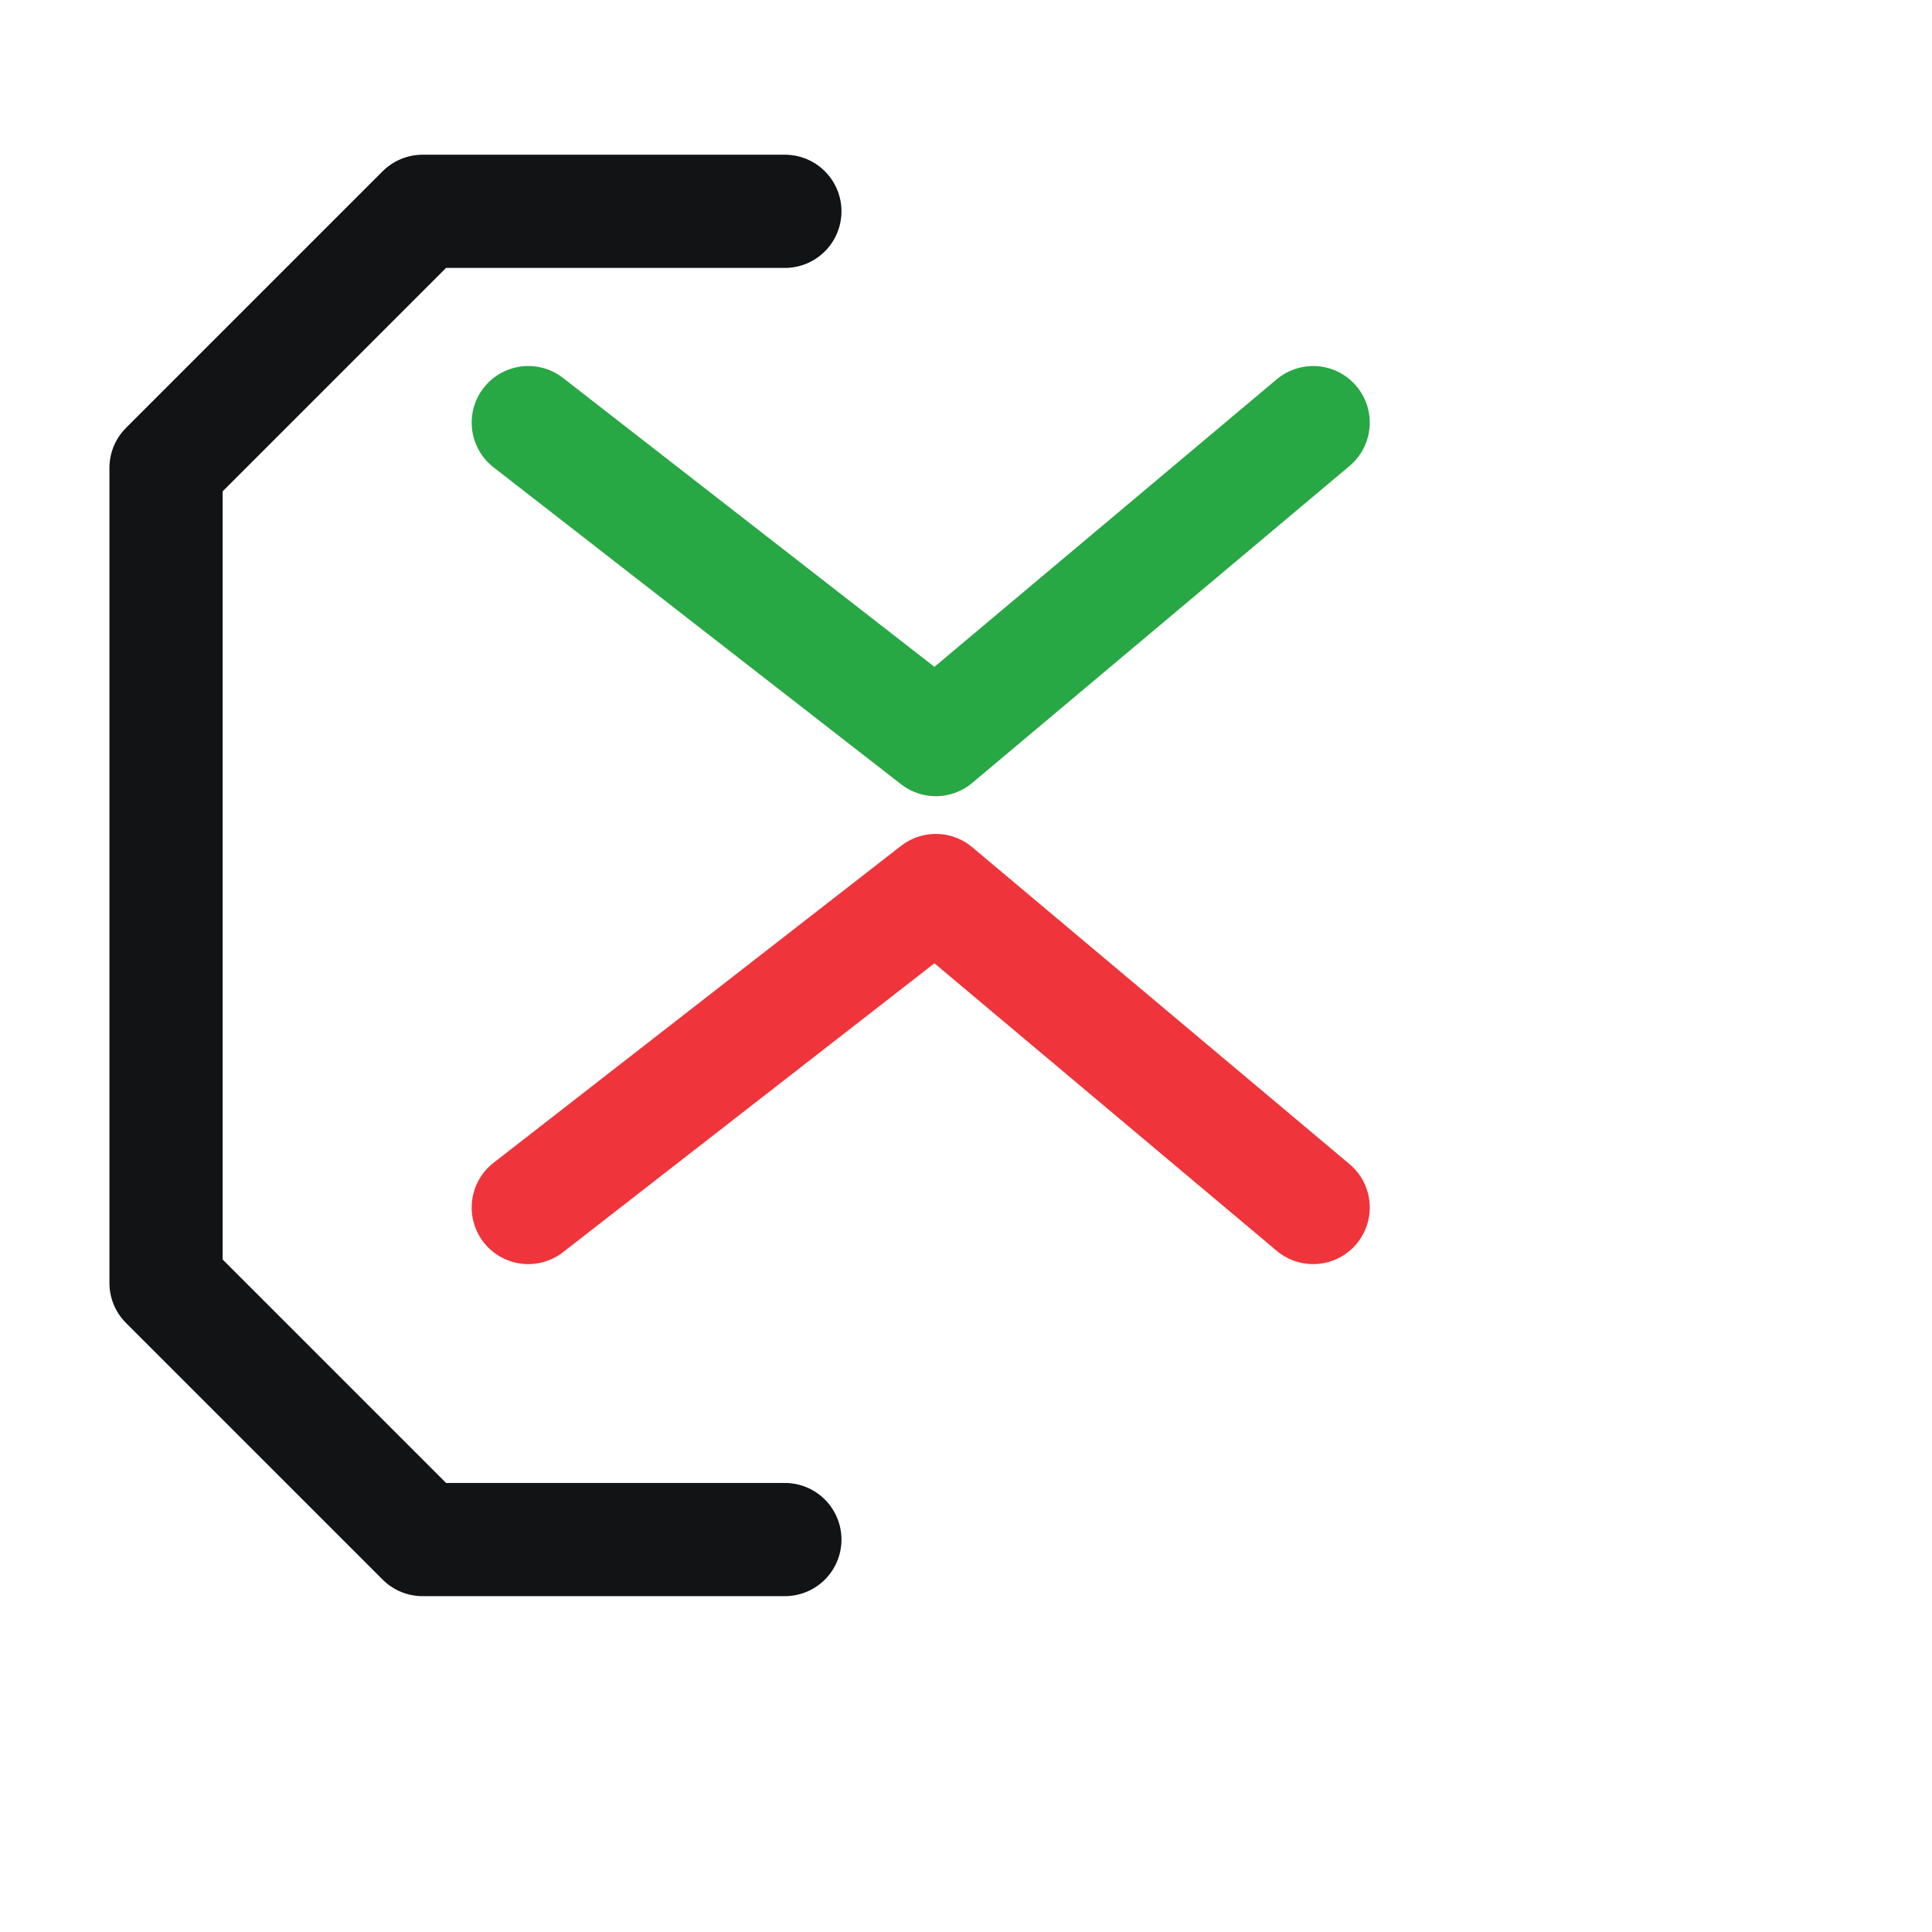
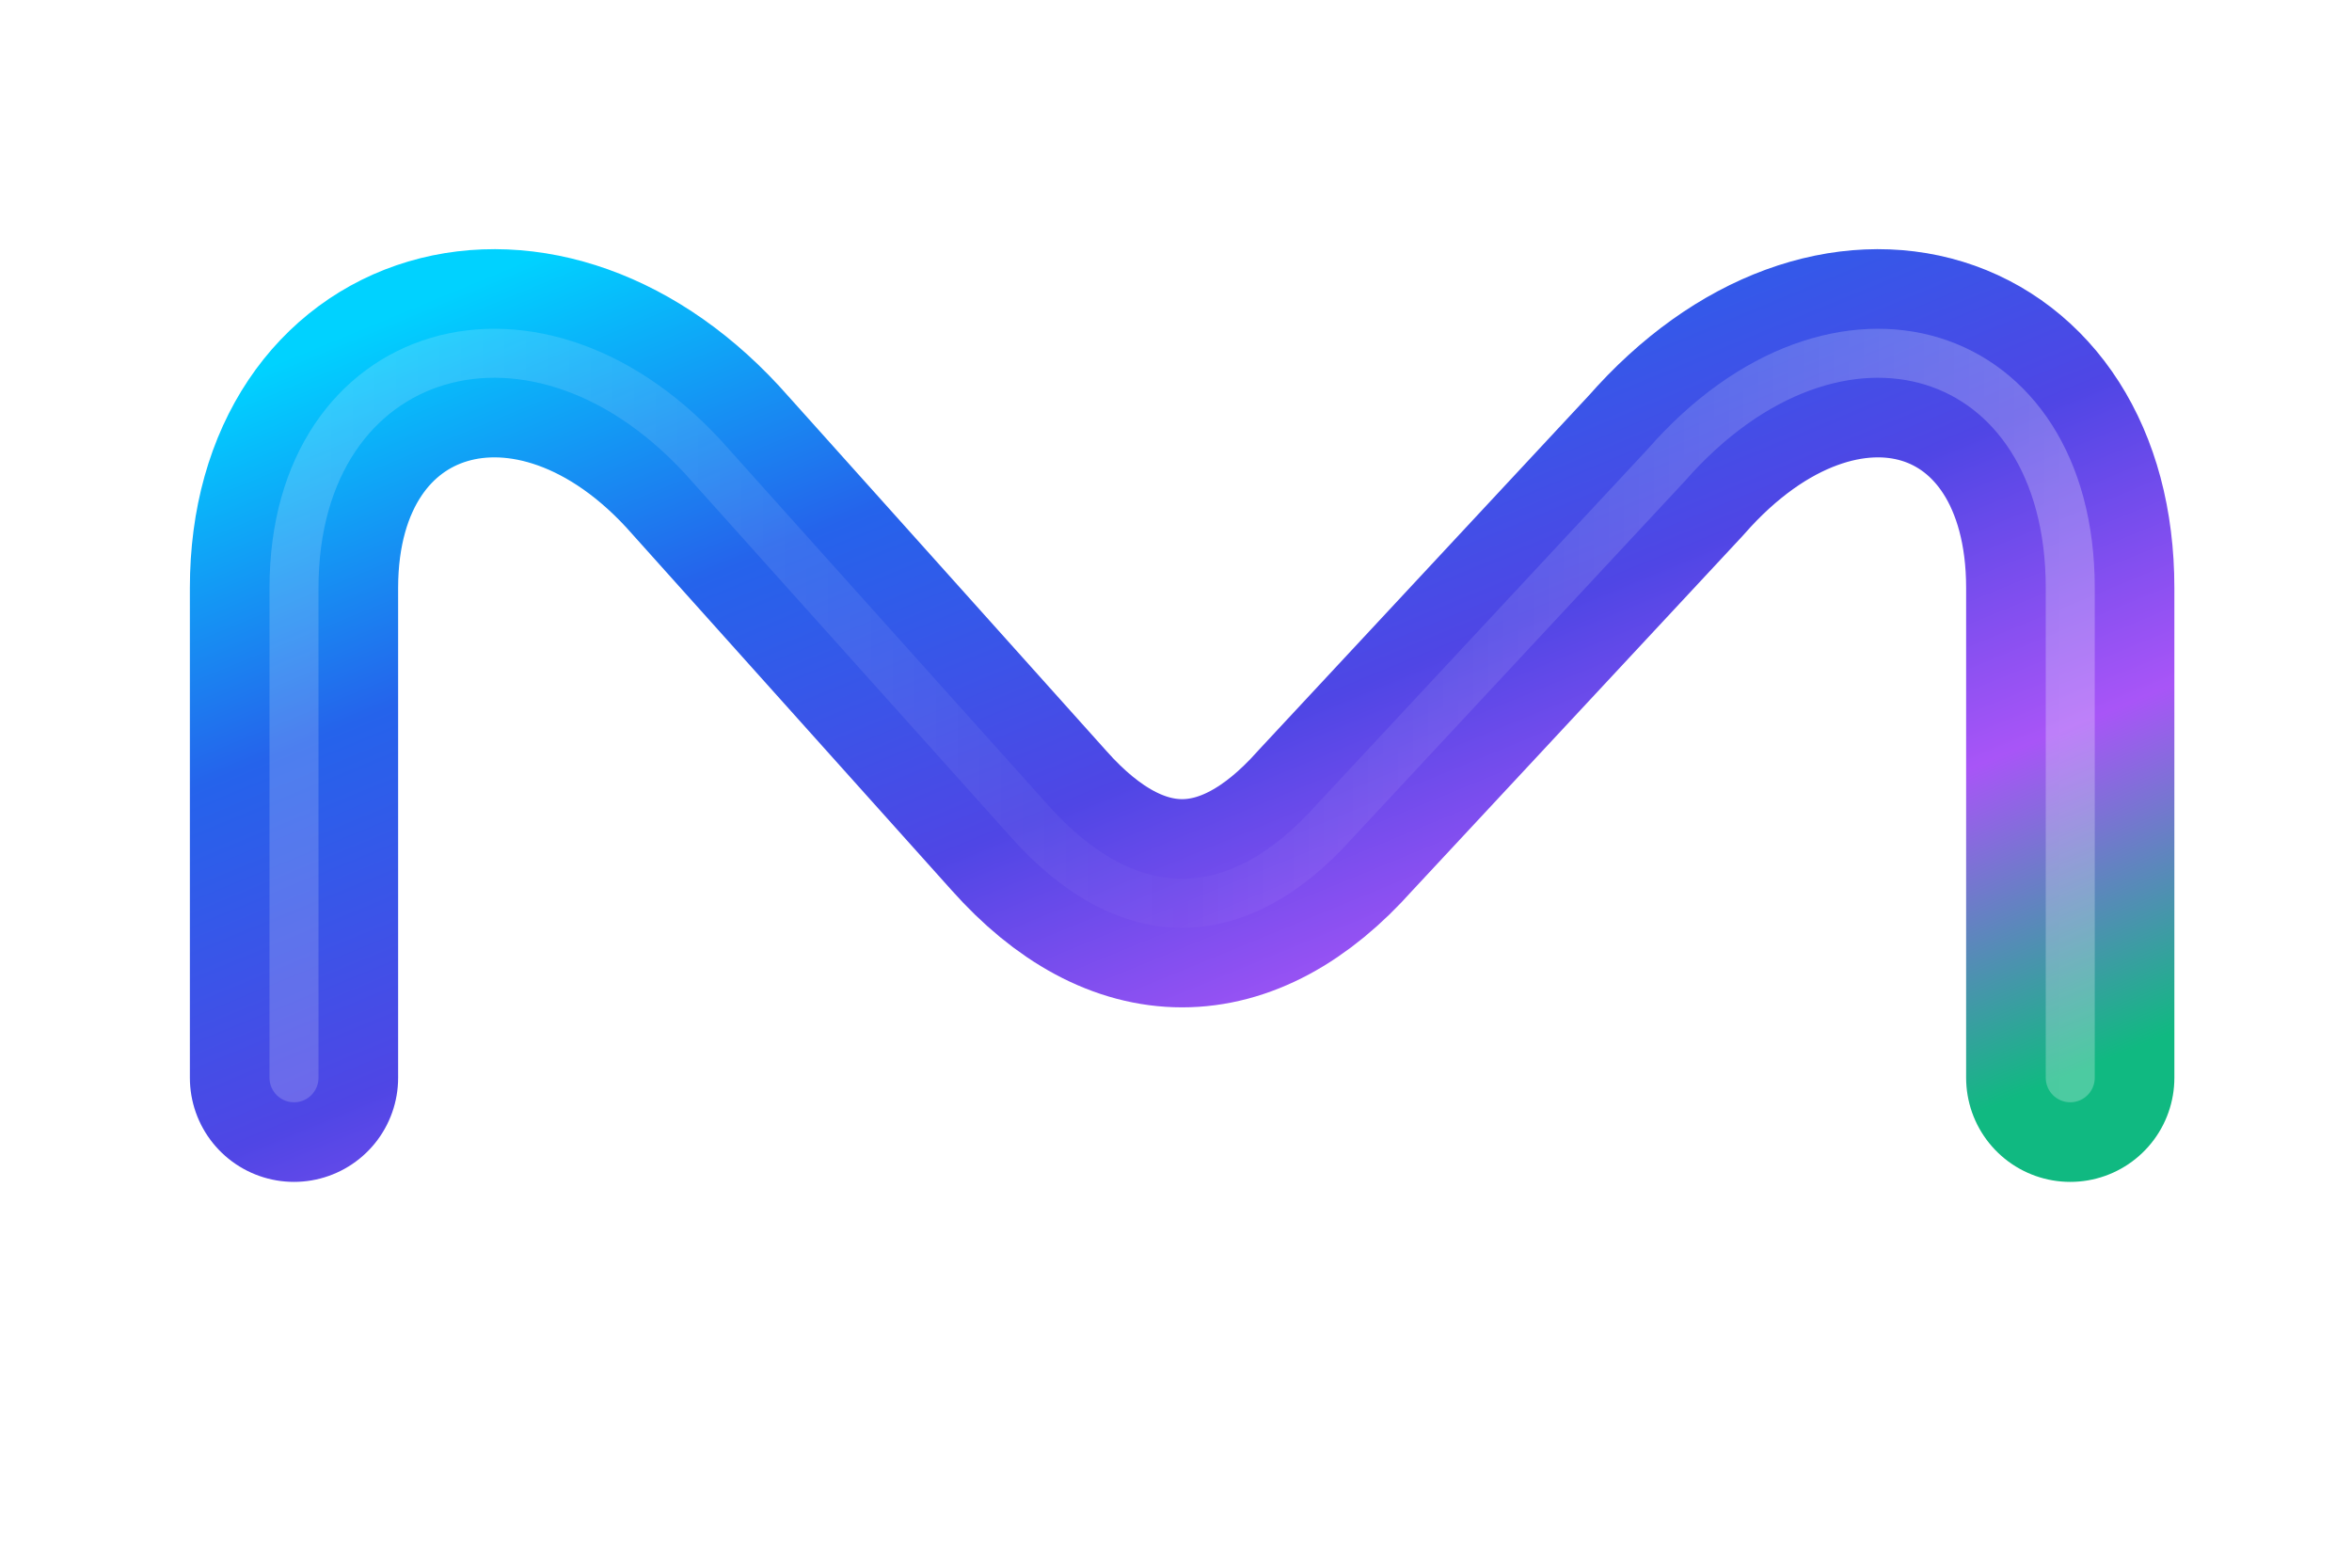
- <svg xmlns="http://www.w3.org/2000/svg" viewBox="0 0 128 128" role="img" aria-labelledby="title desc">
-   <g fill="none" stroke-linecap="round" stroke-linejoin="round" stroke-width="7.5">
-     <path d="M52 14H28L11 31V85L28 102H52" stroke="#111315" />
-     <path d="M35 28L62 49L87 28" stroke="#28A745" />
-     <path d="M35 80L62 59L87 80" stroke="#EF343B" />
-   </g>
+ <svg xmlns="http://www.w3.org/2000/svg" viewBox="0 0 192 128" role="img" aria-labelledby="title desc">
+   <defs>
+     <linearGradient id="mygram-ribbon" x1="0%" y1="0%" x2="100%" y2="100%">
+       <stop offset="0%" stop-color="#00D2FF" />
+       <stop offset="27%" stop-color="#2563EB" />
+       <stop offset="53%" stop-color="#4F46E5" />
+       <stop offset="76%" stop-color="#A855F7" />
+       <stop offset="100%" stop-color="#10B981" />
+     </linearGradient>
+     <linearGradient id="mygram-highlight" x1="0%" y1="0%" x2="100%" y2="0%">
+       <stop offset="0%" stop-color="#FFFFFF" stop-opacity=".18" />
+       <stop offset="50%" stop-color="#FFFFFF" stop-opacity=".02" />
+       <stop offset="100%" stop-color="#FFFFFF" stop-opacity=".25" />
+     </linearGradient>
+   </defs>
+   <path d="M24 88V48C24 28 44 22 58 38L84 67C92 76 101 76 109 67L136 38C150 22 169 28 169 48V88" fill="none" stroke="url(#mygram-ribbon)" stroke-width="17" stroke-linecap="round" stroke-linejoin="round" />
+   <path d="M24 88V48C24 28 44 22 58 38L84 67C92 76 101 76 109 67L136 38C150 22 169 28 169 48V88" fill="none" stroke="url(#mygram-highlight)" stroke-width="4" stroke-linecap="round" stroke-linejoin="round" />
</svg>
